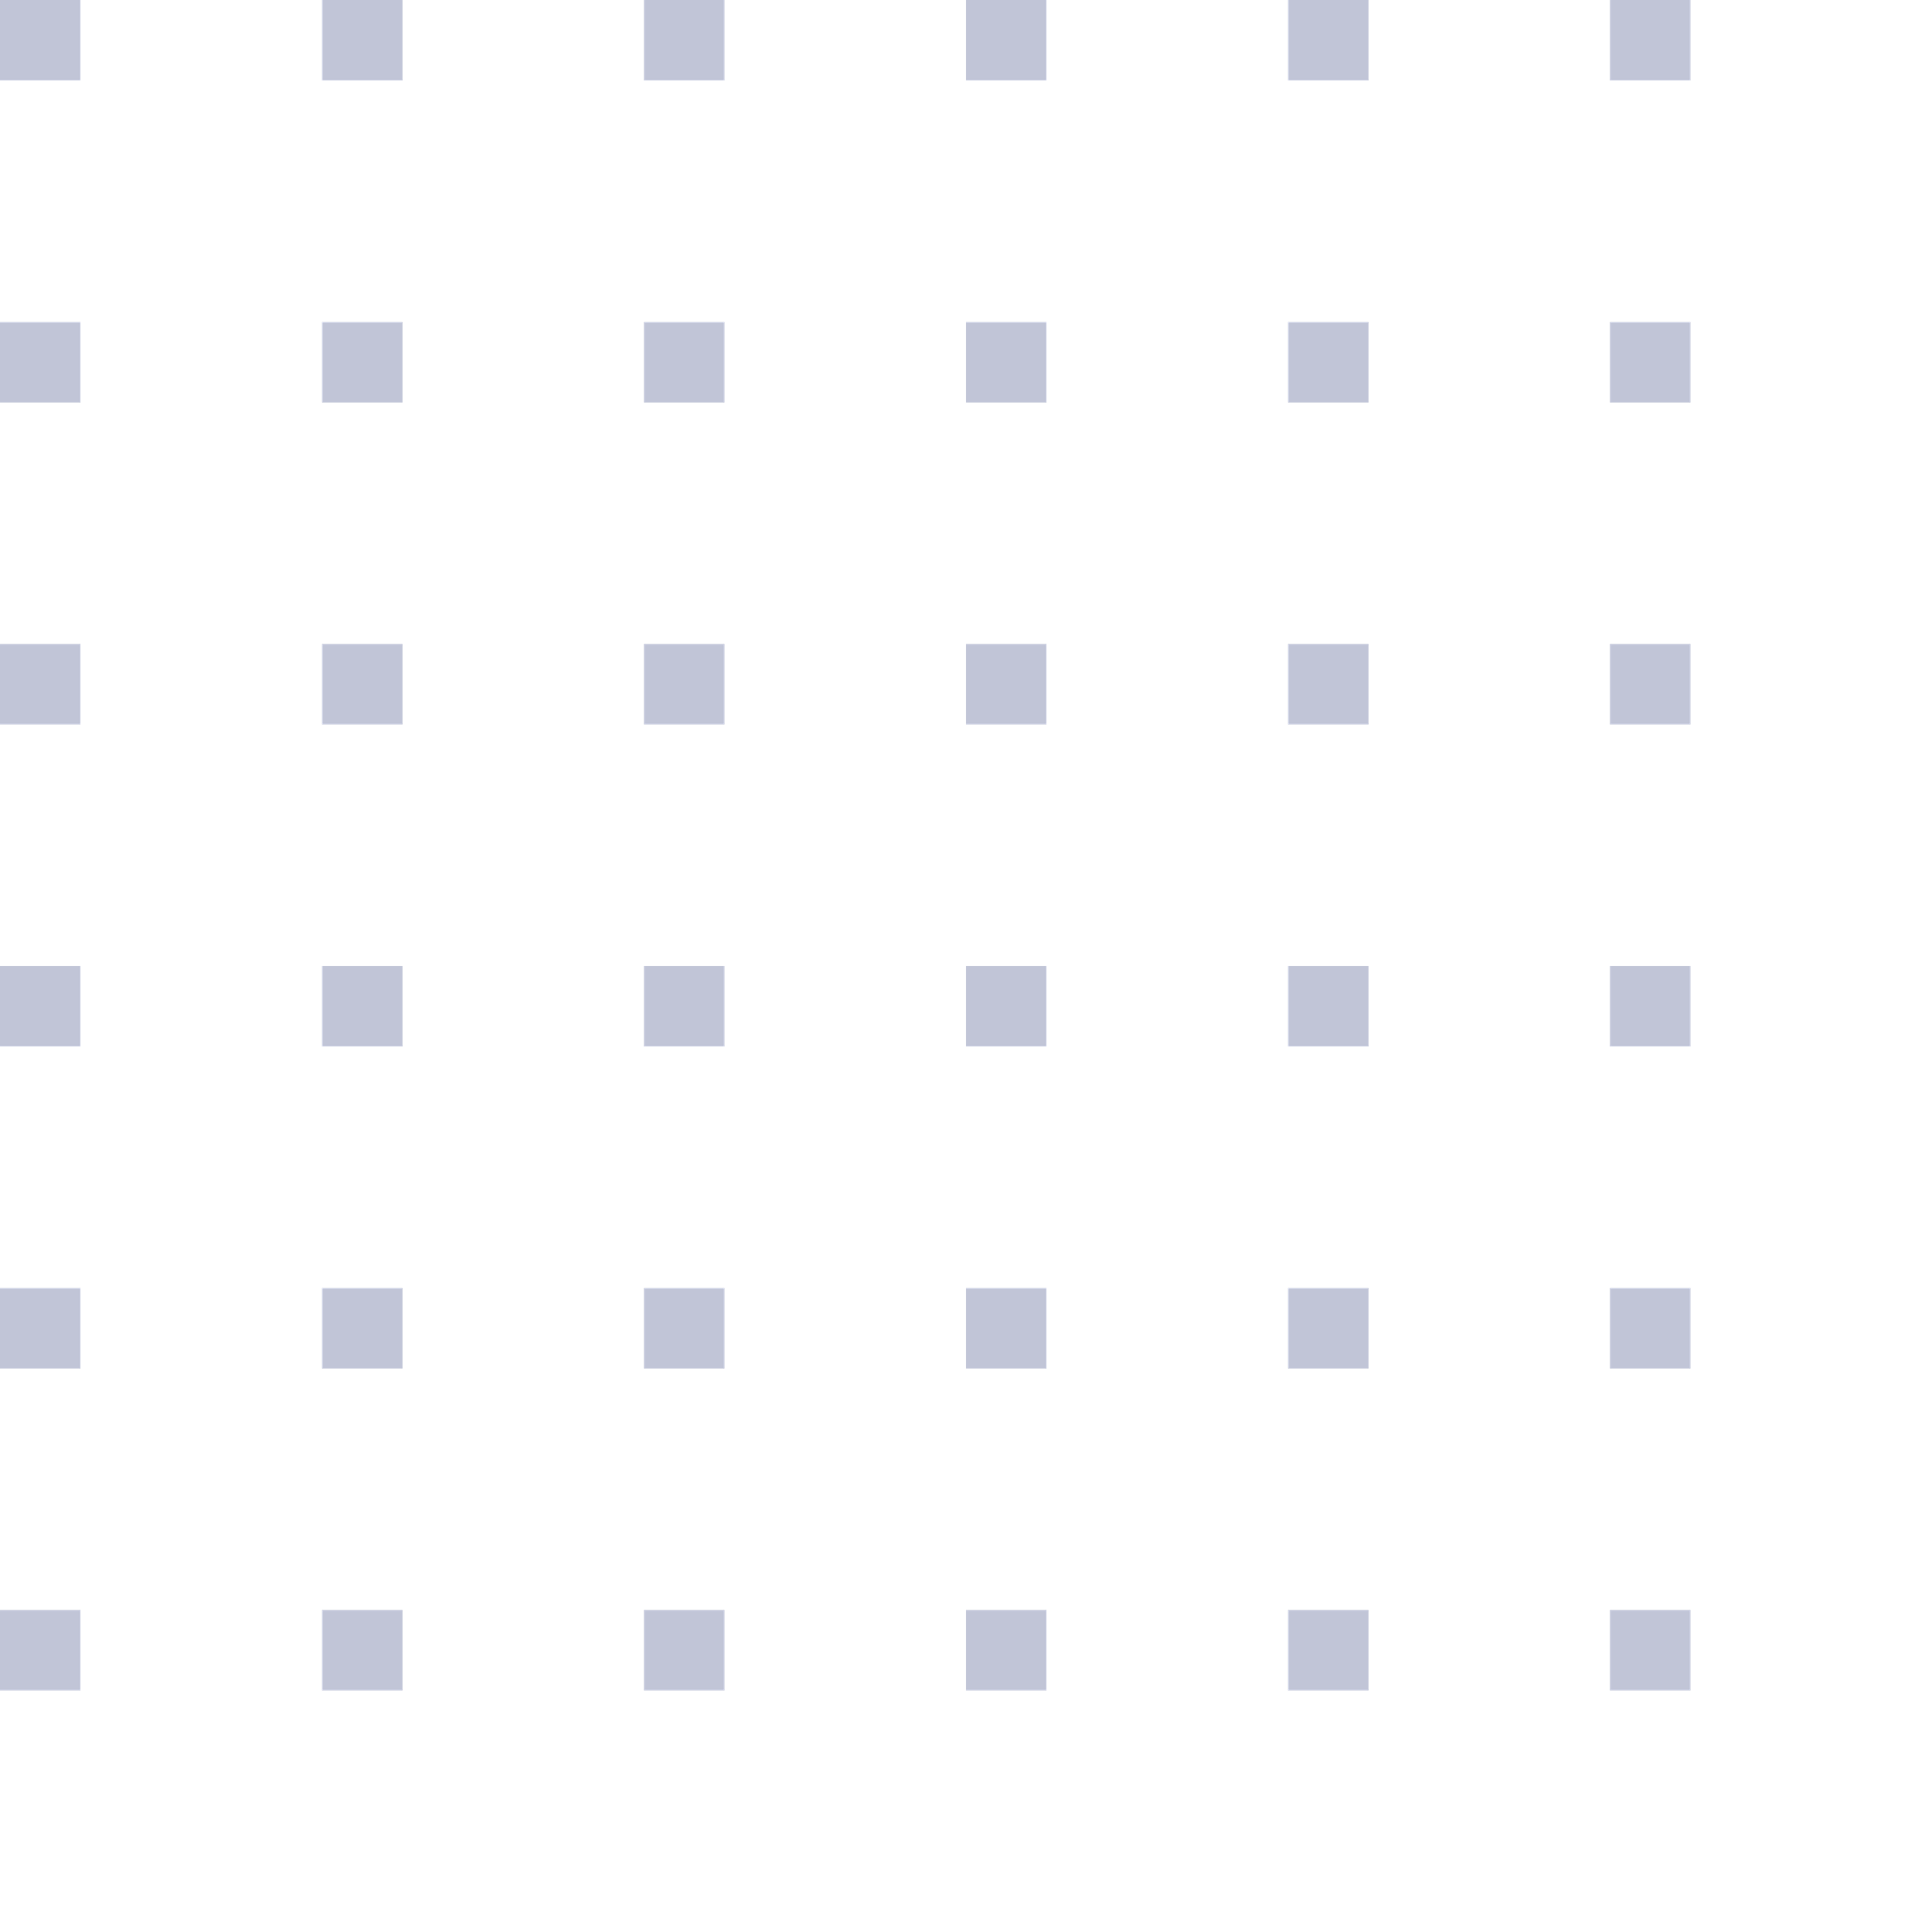
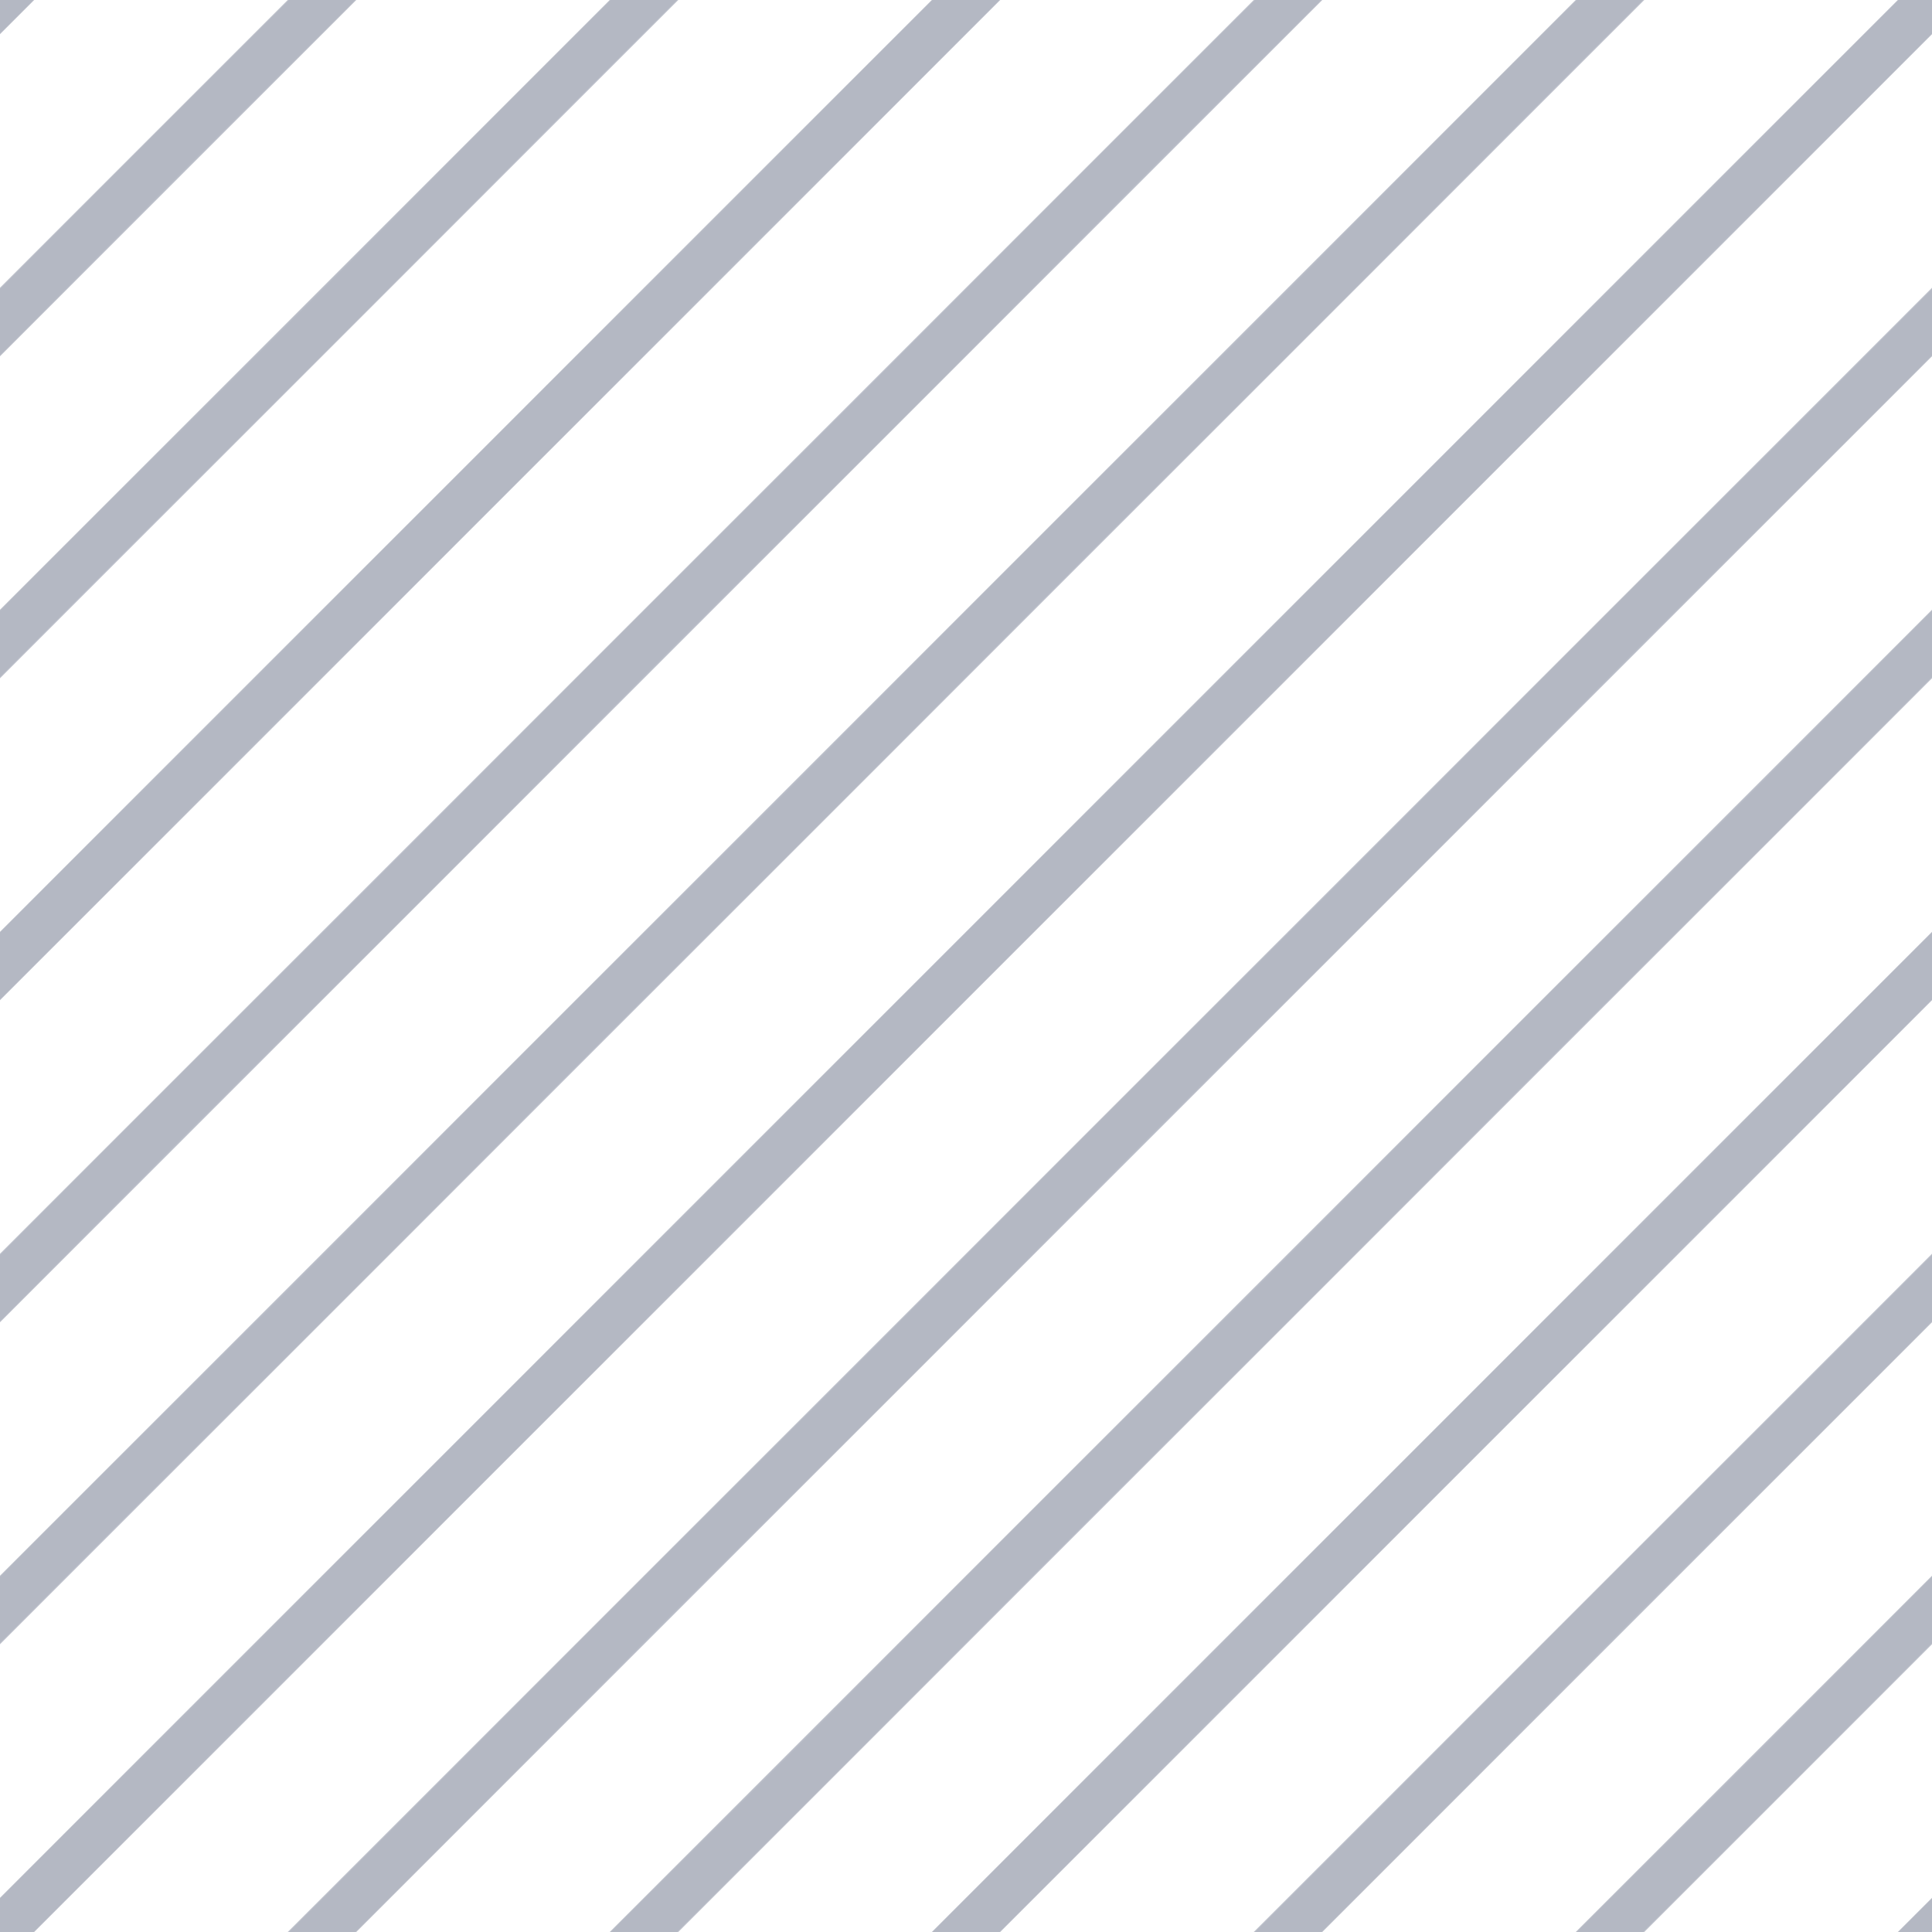
<svg xmlns="http://www.w3.org/2000/svg" width="24" height="24" viewBox="0 0 24 24">
  <defs>
-     <pattern id="dots" width="4" height="4" patternUnits="userSpaceOnUse">
-       <rect width="1" height="1" fill="#C1C5D7" shape-rendering="crispEdges" />
+     <pattern id="paving" width="4" height="4" patternUnits="userSpaceOnUse">
+       <path d="M-1 1L1-1M0 4L4 0M3 5L5 3" fill="none" stroke="#B4B8C3" stroke-width="0.6" />
    </pattern>
  </defs>
-   <rect width="24" height="24" fill="url(#dots)" />
+   <rect width="24" height="24" fill="url(#paving)" />
</svg>
